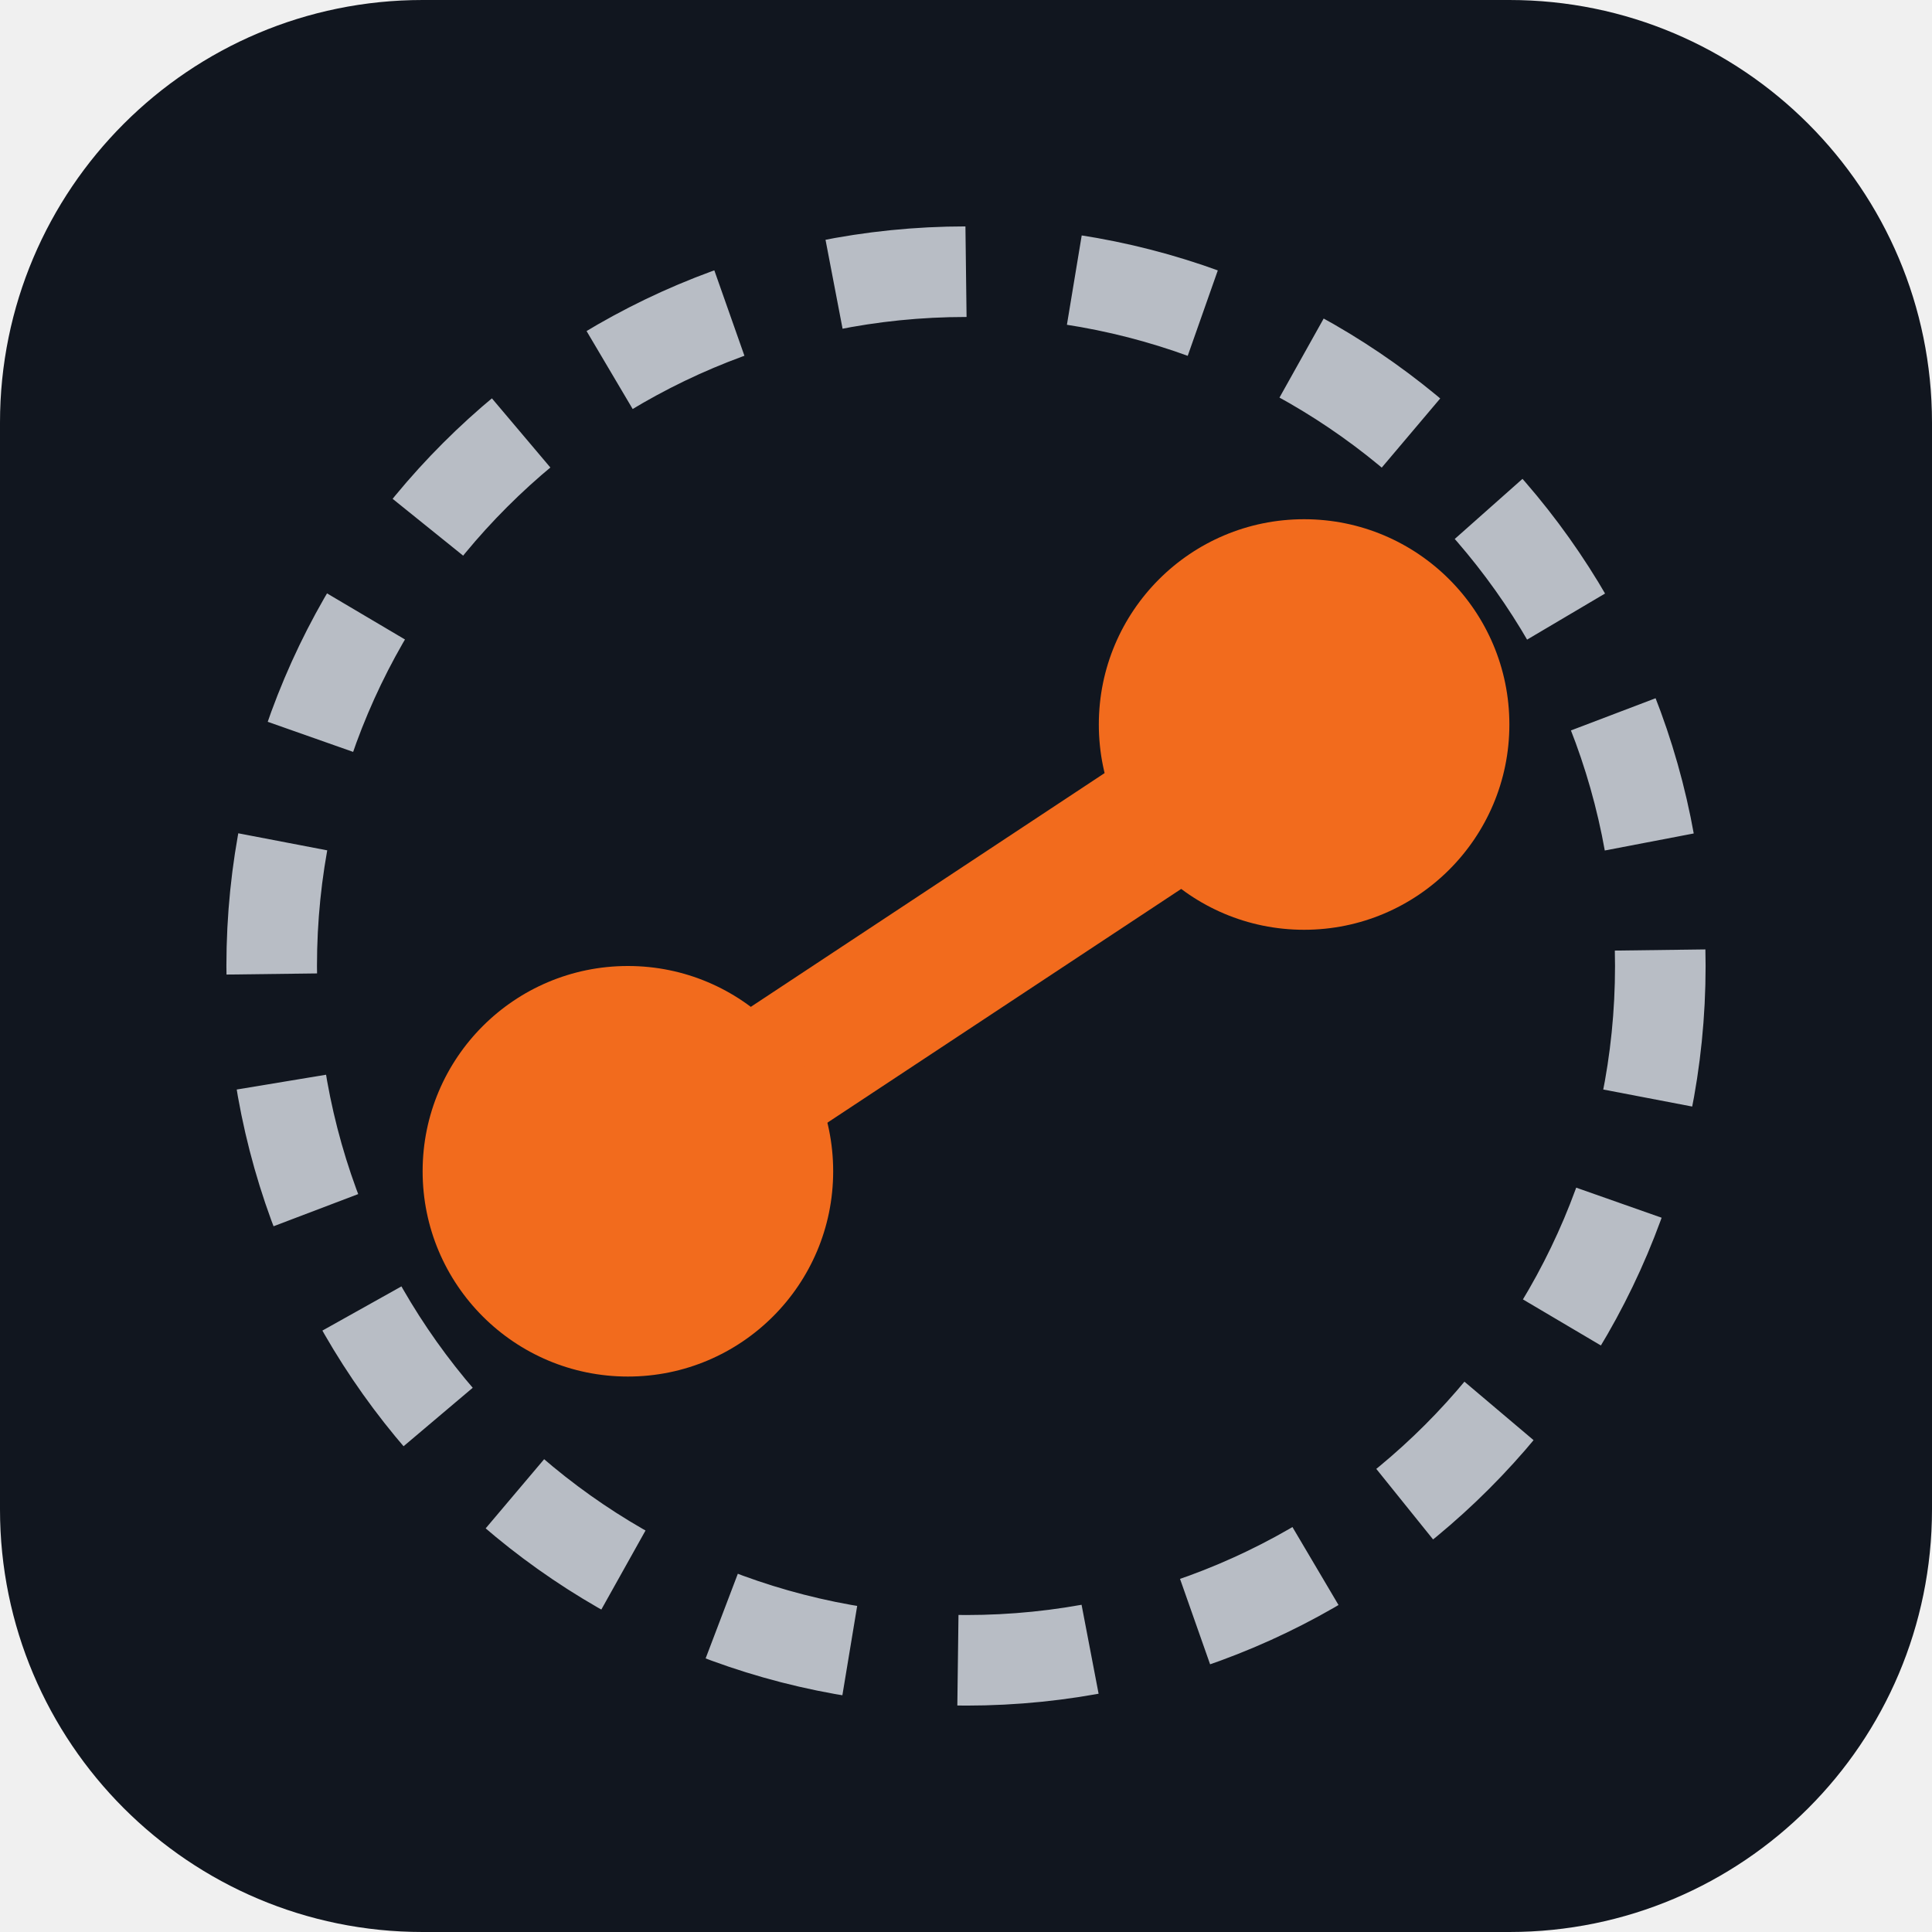
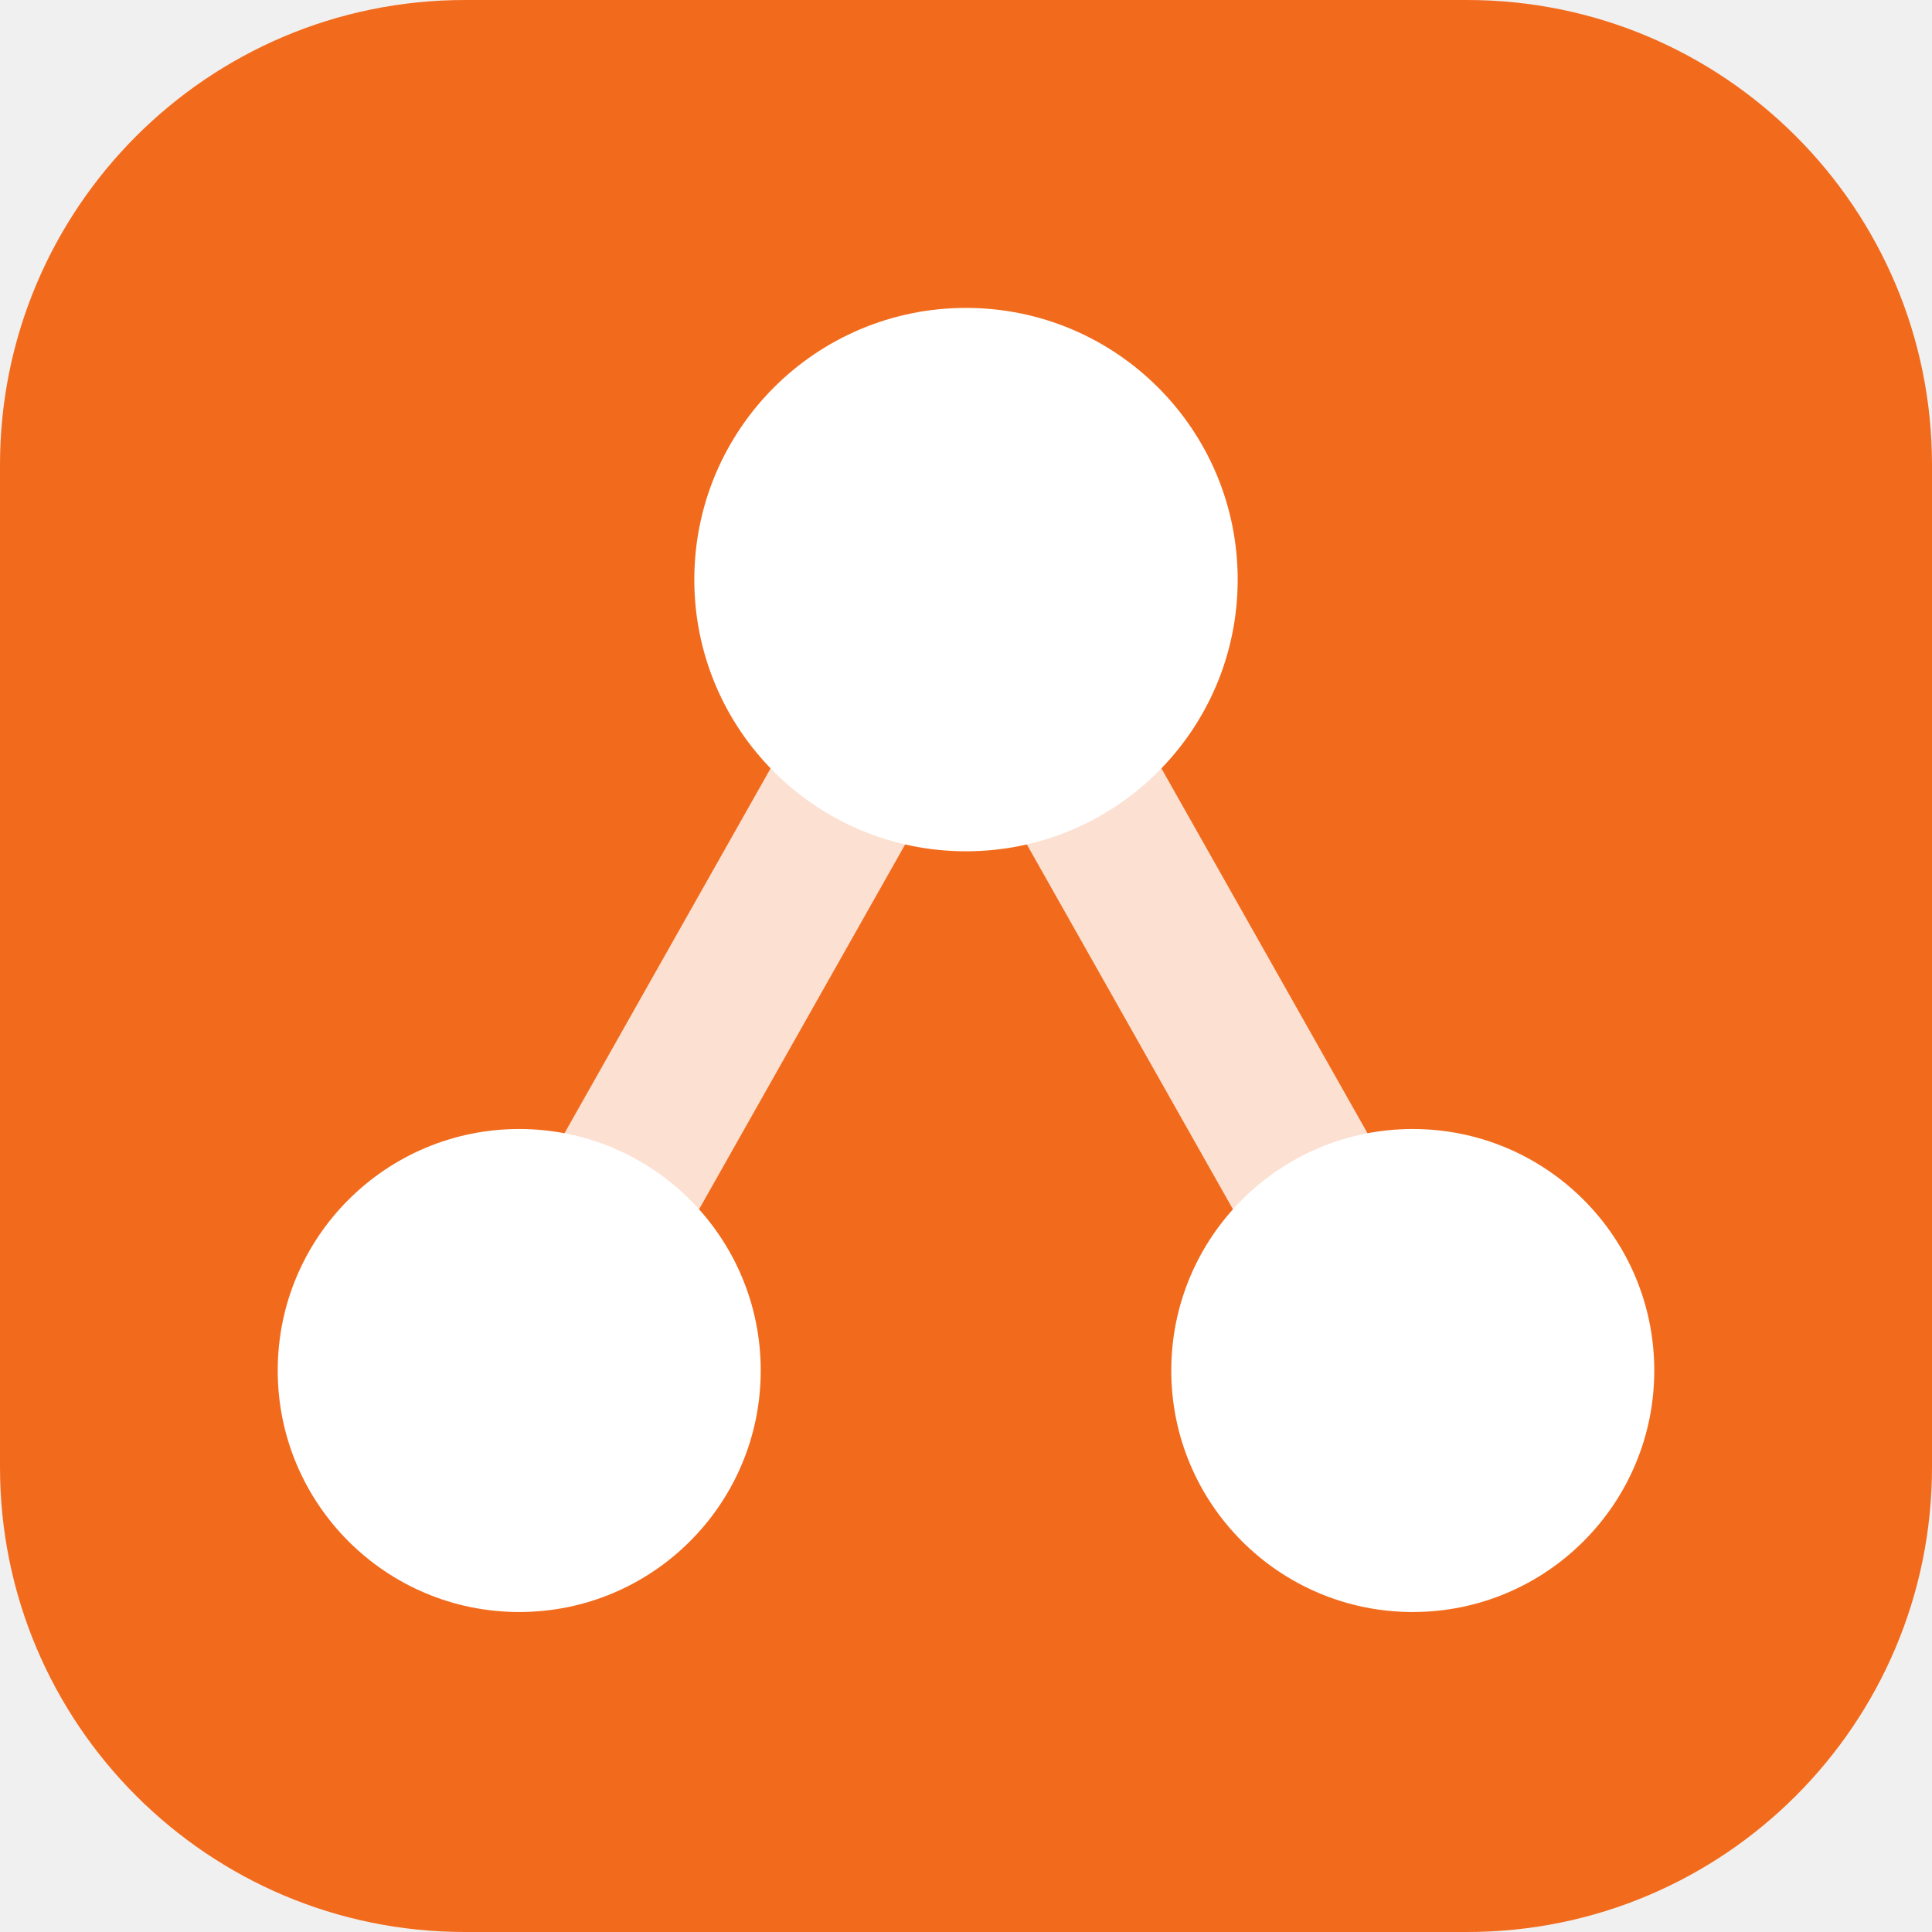
<svg xmlns="http://www.w3.org/2000/svg" viewBox="0 0 32 32">
-   <rect width="32" height="32" rx="7" fill="#11161f" />
-   <circle cx="16" cy="16" r="11.5" fill="none" stroke="#e2e7ee" stroke-opacity=".8" stroke-width="1.5" stroke-dasharray="2.2 1.8" />
-   <line x1="10.4" y1="19.4" x2="21.6" y2="12.0" stroke="#f26b1d" stroke-width="2.3" stroke-linecap="round" />
-   <circle cx="10.4" cy="19.4" r="3.4" fill="#f26b1d" />
-   <circle cx="21.6" cy="12.0" r="3.4" fill="#f26b1d" />
+   <rect width="32" height="32" rx="7.7" fill="#f26b1d" />
+   <path d="M16.0 9.6L8.6 22.7M16.0 9.6L23.4 22.7" stroke="#fff" stroke-opacity=".8" stroke-width="2.56" stroke-linecap="round" />
+   <circle cx="16.0" cy="9.6" r="4.5" fill="#fff" />
+   <circle cx="8.6" cy="22.7" r="4" fill="#fff" />
+   <circle cx="23.4" cy="22.7" r="4" fill="#fff" />
</svg>
